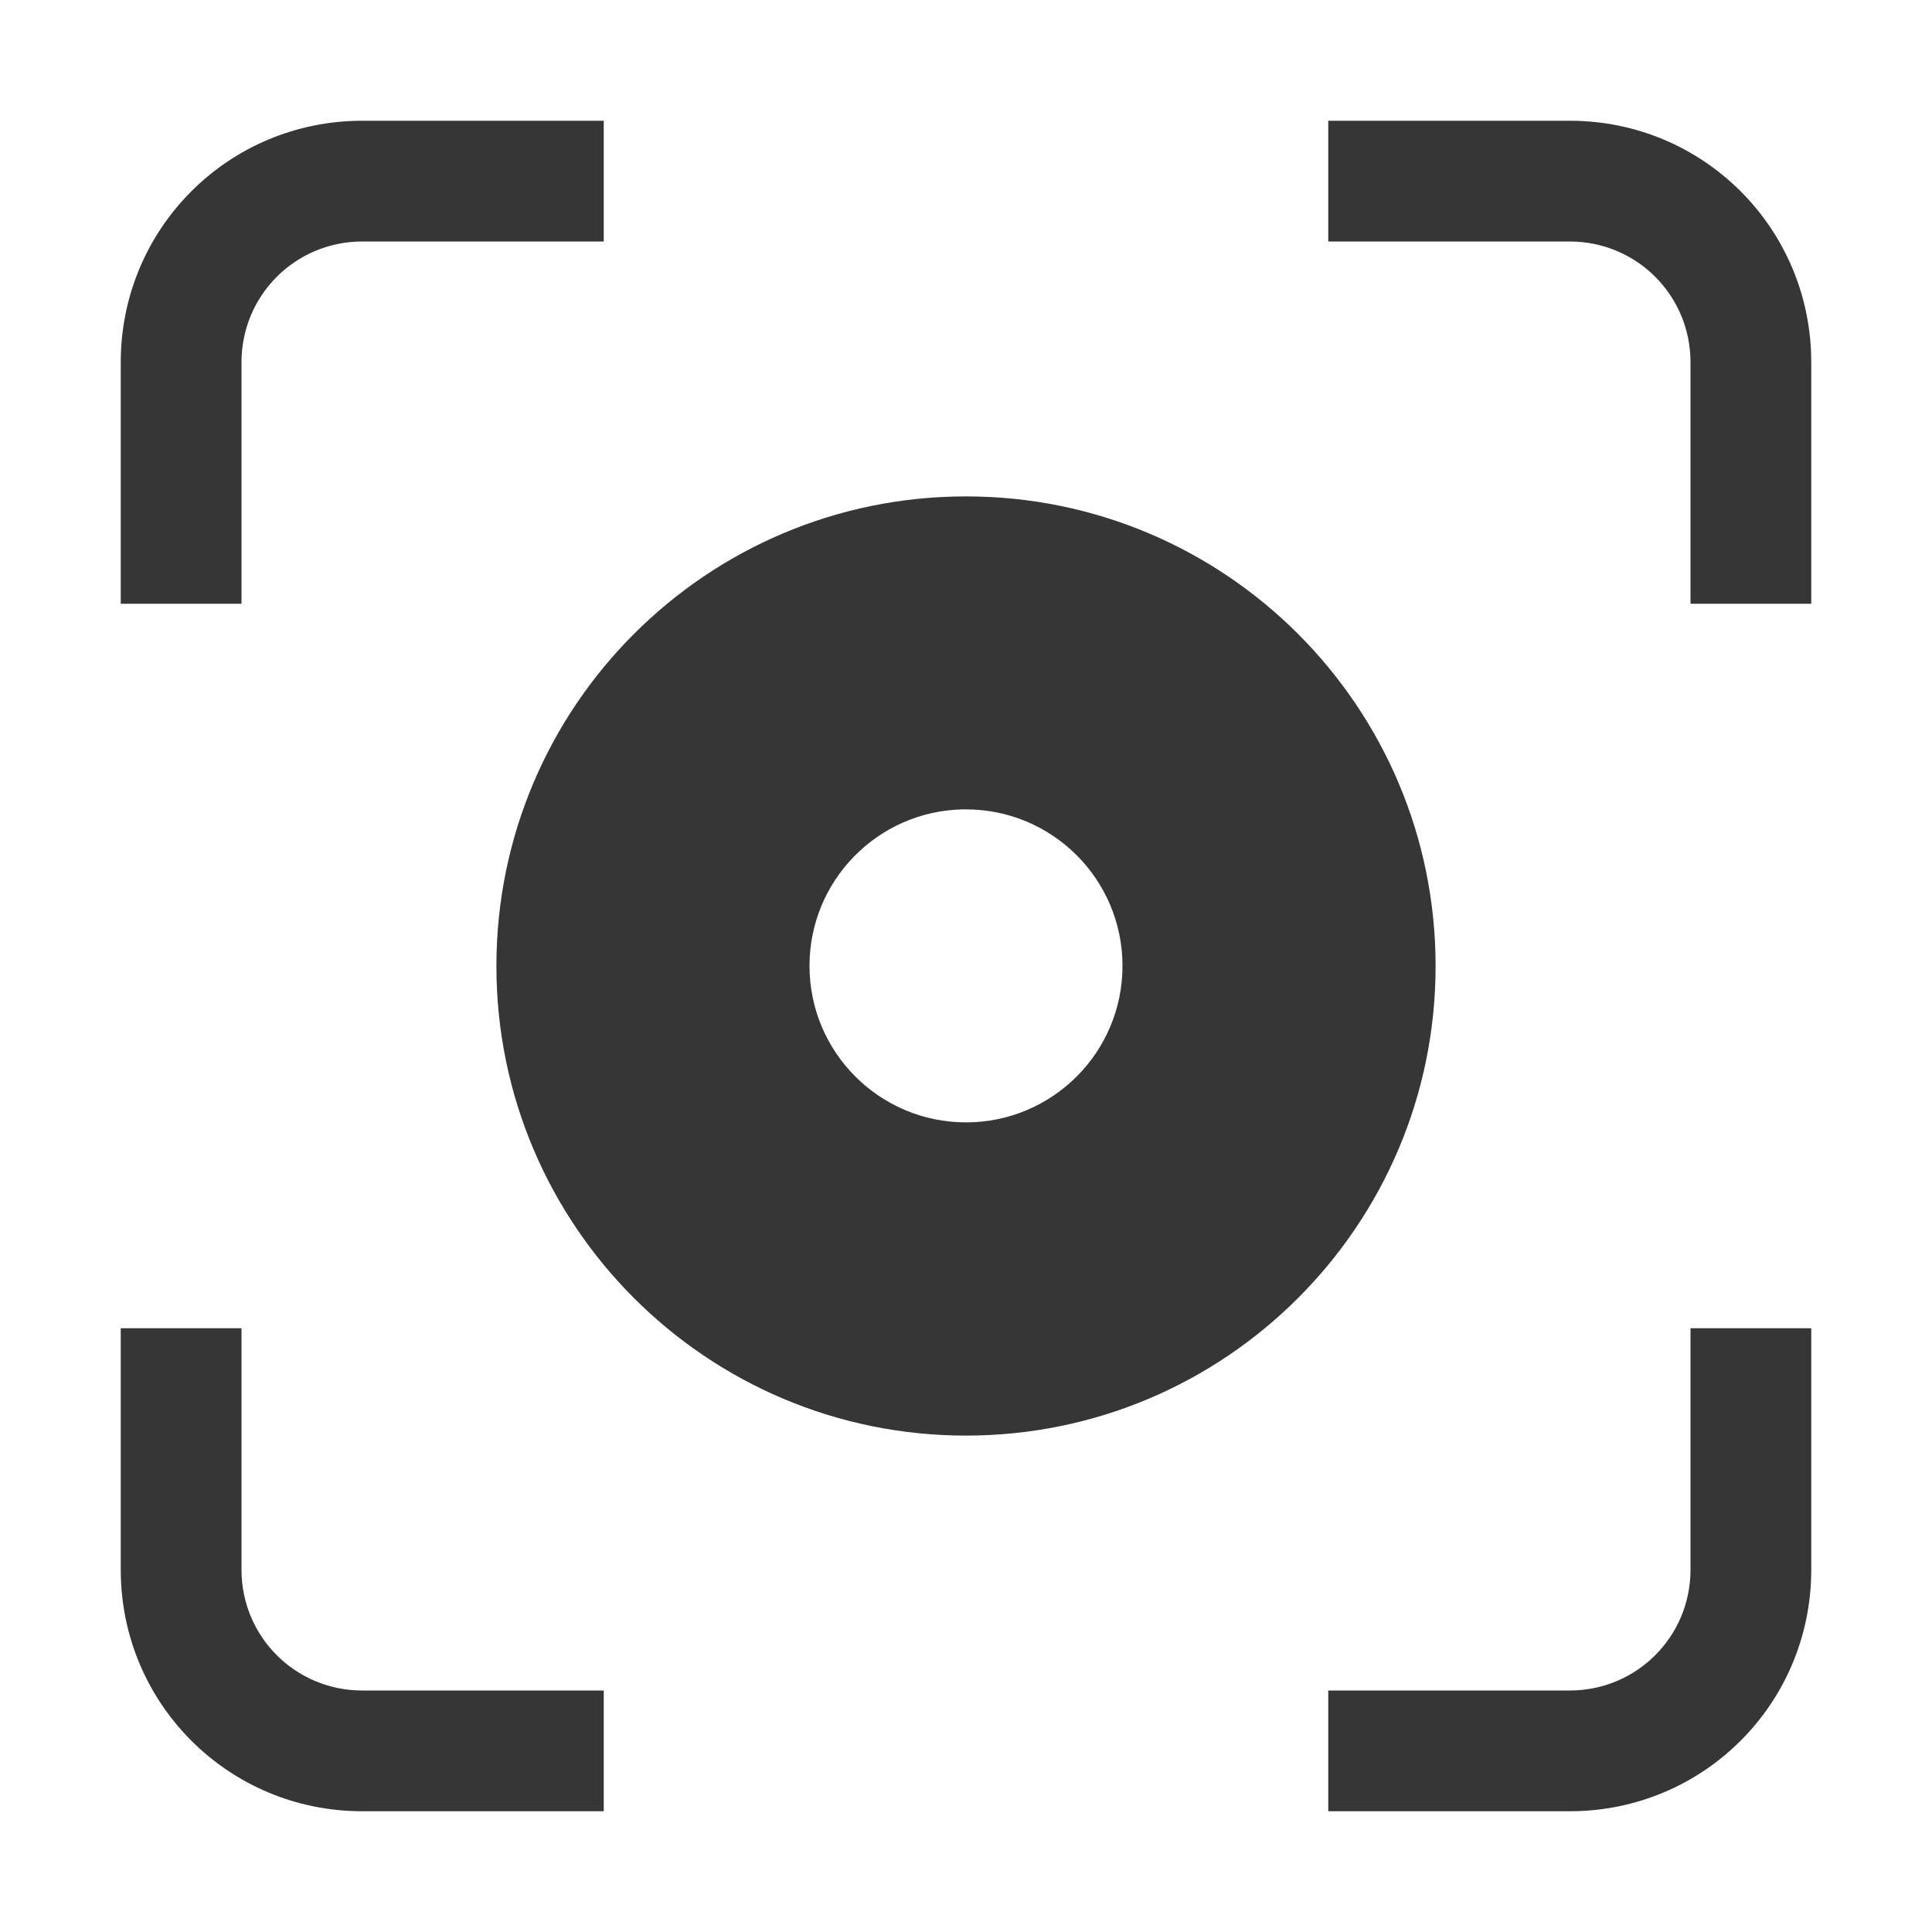
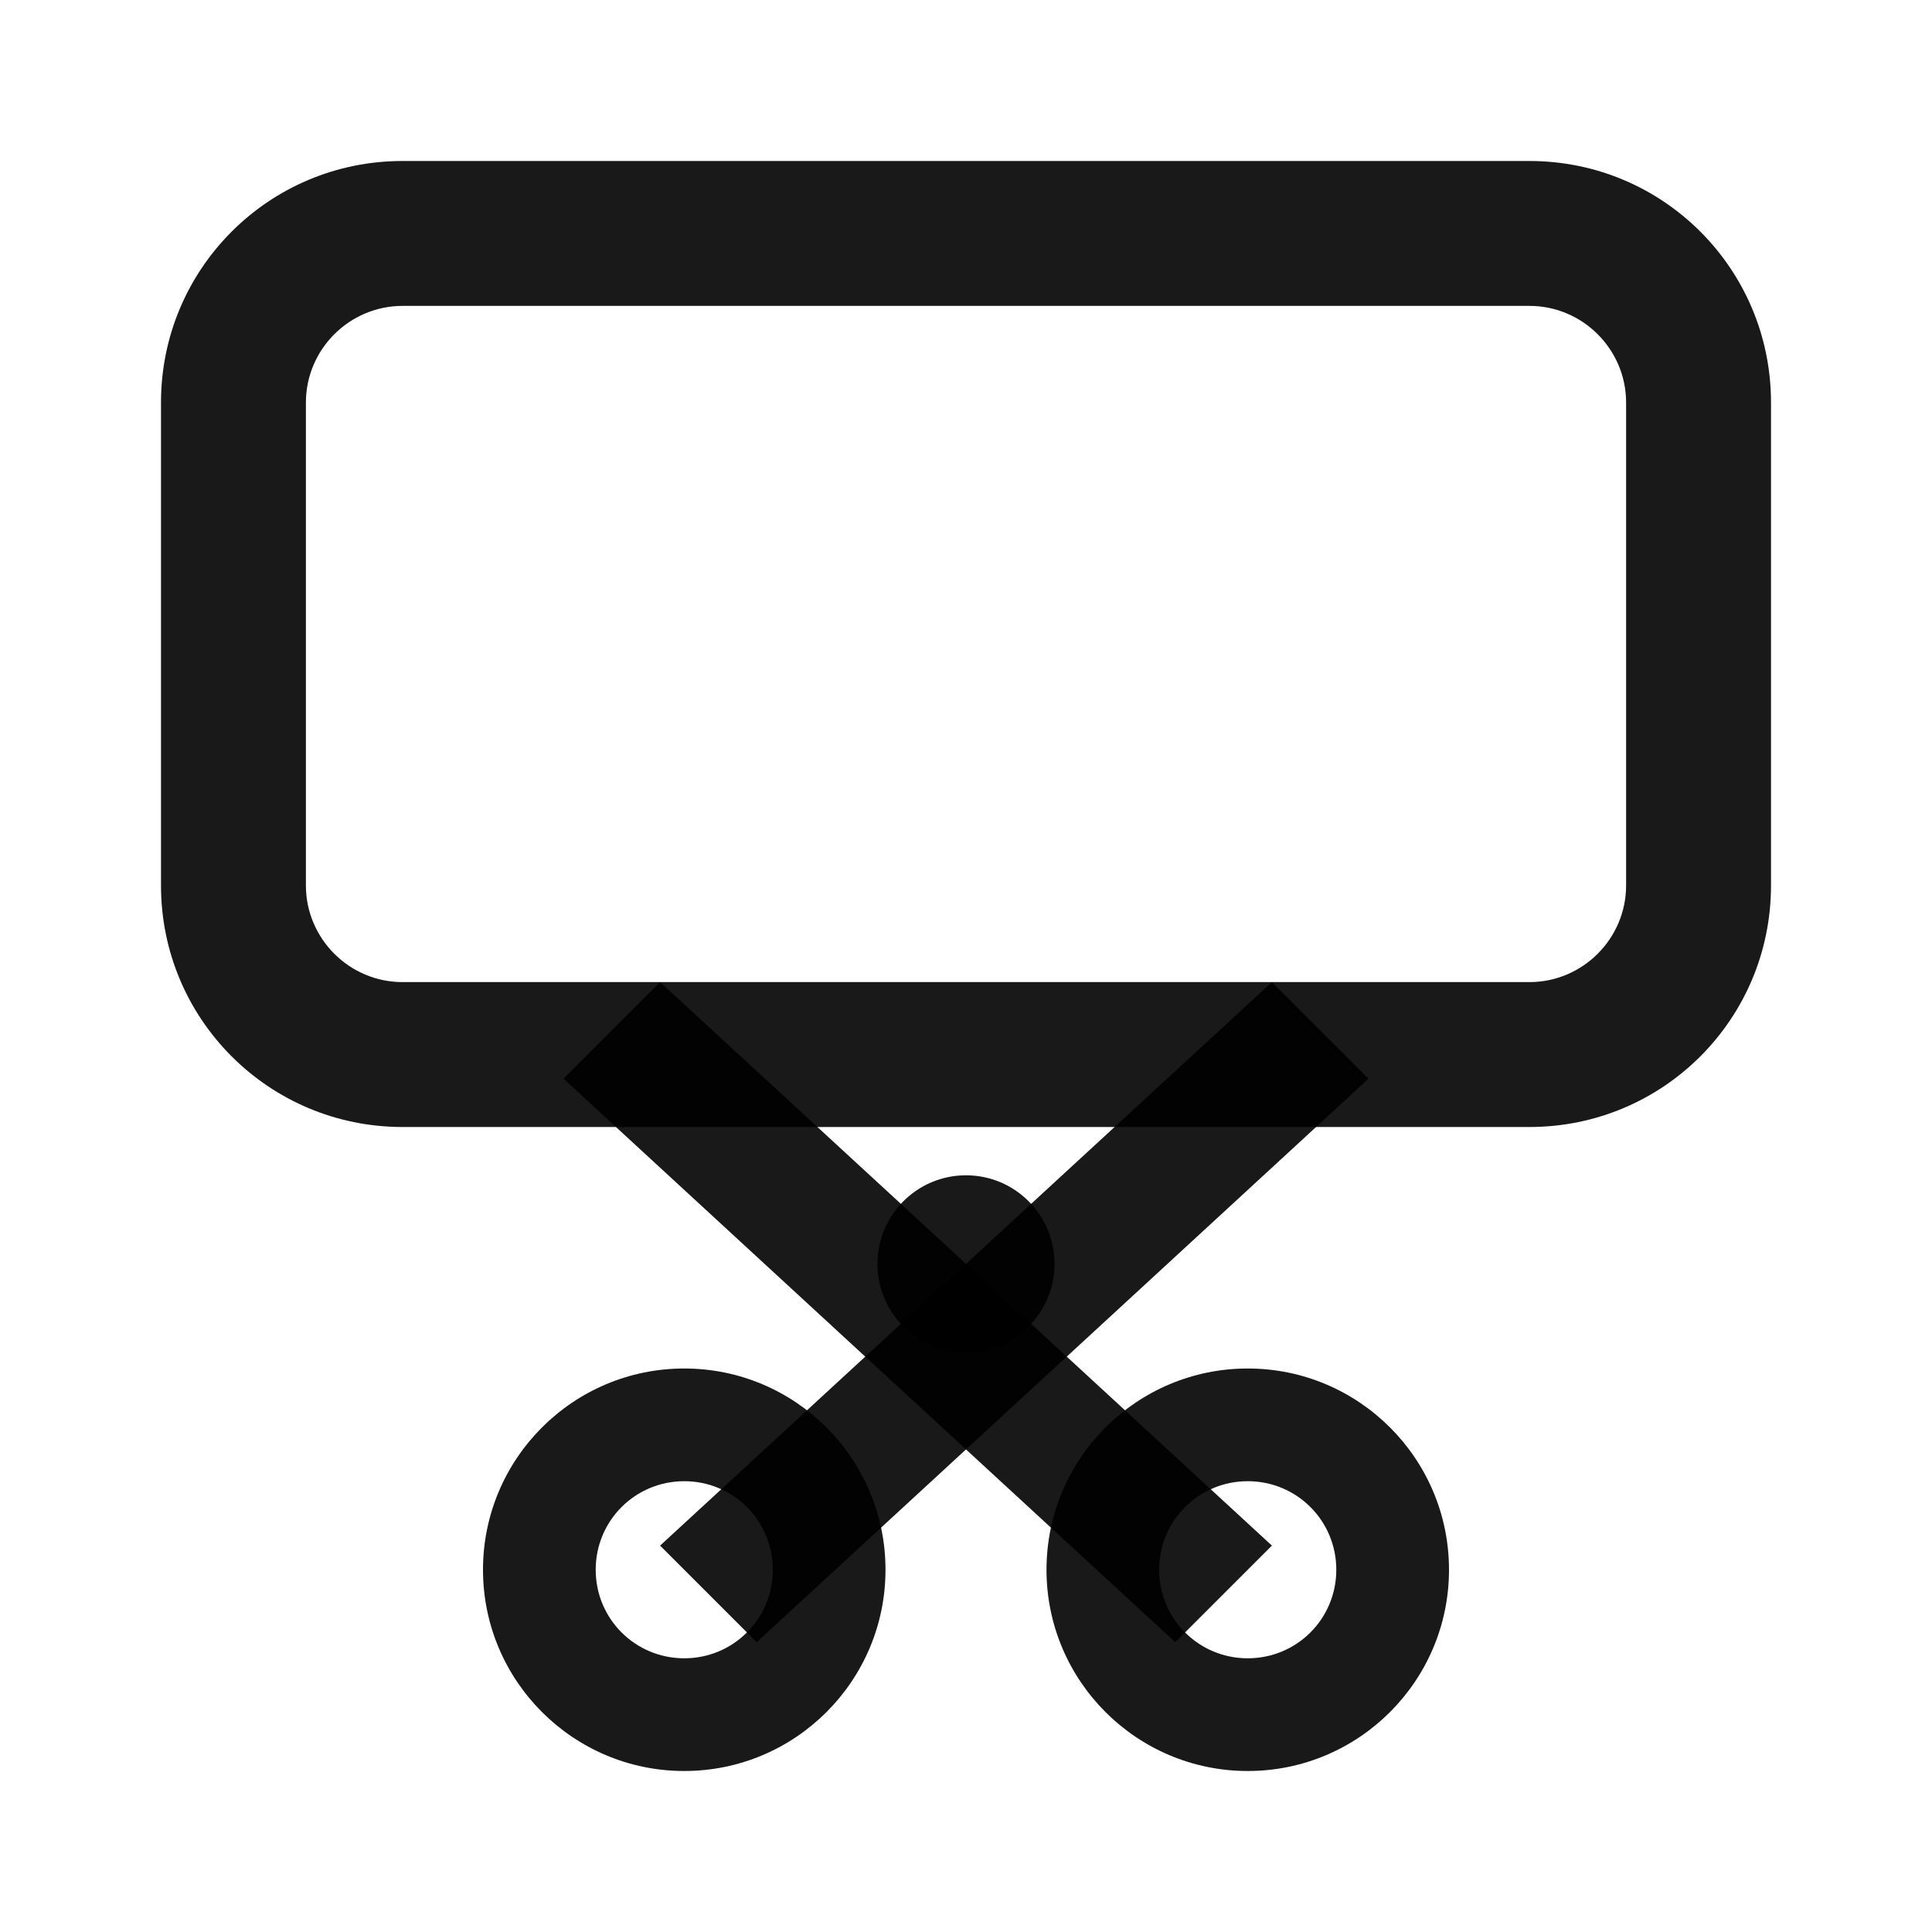
- <svg xmlns="http://www.w3.org/2000/svg" version="1.1" viewBox="0 0 16 16">
-   <defs>
-     <style id="current-color-scheme" type="text/css">.ColorScheme-Text {
-         color:#363636;
-       }</style>
-   </defs>
-   <path d="m8 4.111a3.889 3.889 0 0 0-3.889 3.889 3.889 3.889 0 0 0 3.889 3.889 3.889 3.889 0 0 0 3.889-3.889 3.889 3.889 0 0 0-3.889-3.889zm-0.03 2.592a1.296 1.296 0 0 1 0.03 0 1.296 1.296 0 0 1 1.296 1.296 1.296 1.296 0 0 1-1.296 1.296 1.296 1.296 0 0 1-1.296-1.296 1.296 1.296 0 0 1 1.266-1.296z" fill="#363636" stroke-linecap="round" stroke-linejoin="round" stroke-width="2.592" />
-   <path d="m3 1c-1.108 0-2 0.892-2 2v2h1v-2c0-0.554 0.446-1 1-1h2v-1zm8 0v1h2c0.554 0 1 0.446 1 1v2h1v-2c0-1.108-0.892-2-2-2zm-10 10v2c0 1.108 0.892 2 2 2h2v-1h-2c-0.554 0-1-0.446-1-1v-2zm13 0v2c0 0.554-0.446 1-1 1h-2v1h2c1.108 0 2-0.892 2-2v-2z" fill="#363636" stroke-linecap="round" stroke-linejoin="round" stroke-width="1" />
+ <svg xmlns="http://www.w3.org/2000/svg" width="24" height="24" viewBox="0 0 24 24">
+   <rect width="24" height="24" opacity="0" />
+   <g>
+     <path d="M 5 2 C 3.34 2 2 3.34 2 5 L 2 11 C 2 12.66 3.34 14 5 14 L 19 14 C 20.66 14 22 12.66 22 11 L 22 5 C 22 3.34 20.66 2 19 2 L 5 2 Z M 5 3.8 L 19 3.8 C 19.66 3.8 20.2 4.34 20.2 5 L 20.2 11 C 20.2 11.66 19.66 12.2 19 12.2 L 5 12.2 C 4.34 12.2 3.8 11.66 3.8 11 L 3.8 5 C 3.8 4.34 4.34 3.8 5 3.8 Z" fill="rgba(0,0,0,0.902)" />
+     <path d="M 8.2 19.2 L 15.8 12.2 L 17 13.4 L 9.4 20.4 Z" fill="rgba(0,0,0,0.902)" />
+     <path d="M 15.8 19.2 L 8.2 12.2 L 7 13.4 L 14.6 20.4 Z" fill="rgba(0,0,0,0.902)" />
+     <circle cx="12" cy="15.7" r="1.1" fill="rgba(0,0,0,0.902)" />
+     <path d="M 8.5 17 C 7.12 17 6 18.12 6 19.5 C 6 20.88 7.12 22 8.5 22 C 9.88 22 11 20.88 11 19.5 C 11 18.12 9.88 17 8.5 17 Z M 8.5 18.4 C 9.11 18.4 9.6 18.89 9.6 19.5 C 9.6 20.11 9.11 20.6 8.5 20.6 C 7.89 20.6 7.4 20.11 7.4 19.5 C 7.4 18.89 7.89 18.4 8.5 18.4 Z" fill="rgba(0,0,0,0.902)" />
+     <path d="M 15.5 17 C 14.12 17 13 18.12 13 19.5 C 13 20.88 14.12 22 15.5 22 C 16.88 22 18 20.88 18 19.5 C 18 18.12 16.88 17 15.5 17 Z M 15.5 18.4 C 16.11 18.4 16.6 18.89 16.6 19.5 C 16.6 20.11 16.11 20.6 15.5 20.6 C 14.89 20.6 14.4 20.11 14.4 19.5 C 14.4 18.89 14.89 18.4 15.5 18.4 Z" fill="rgba(0,0,0,0.902)" />
+   </g>
</svg>
